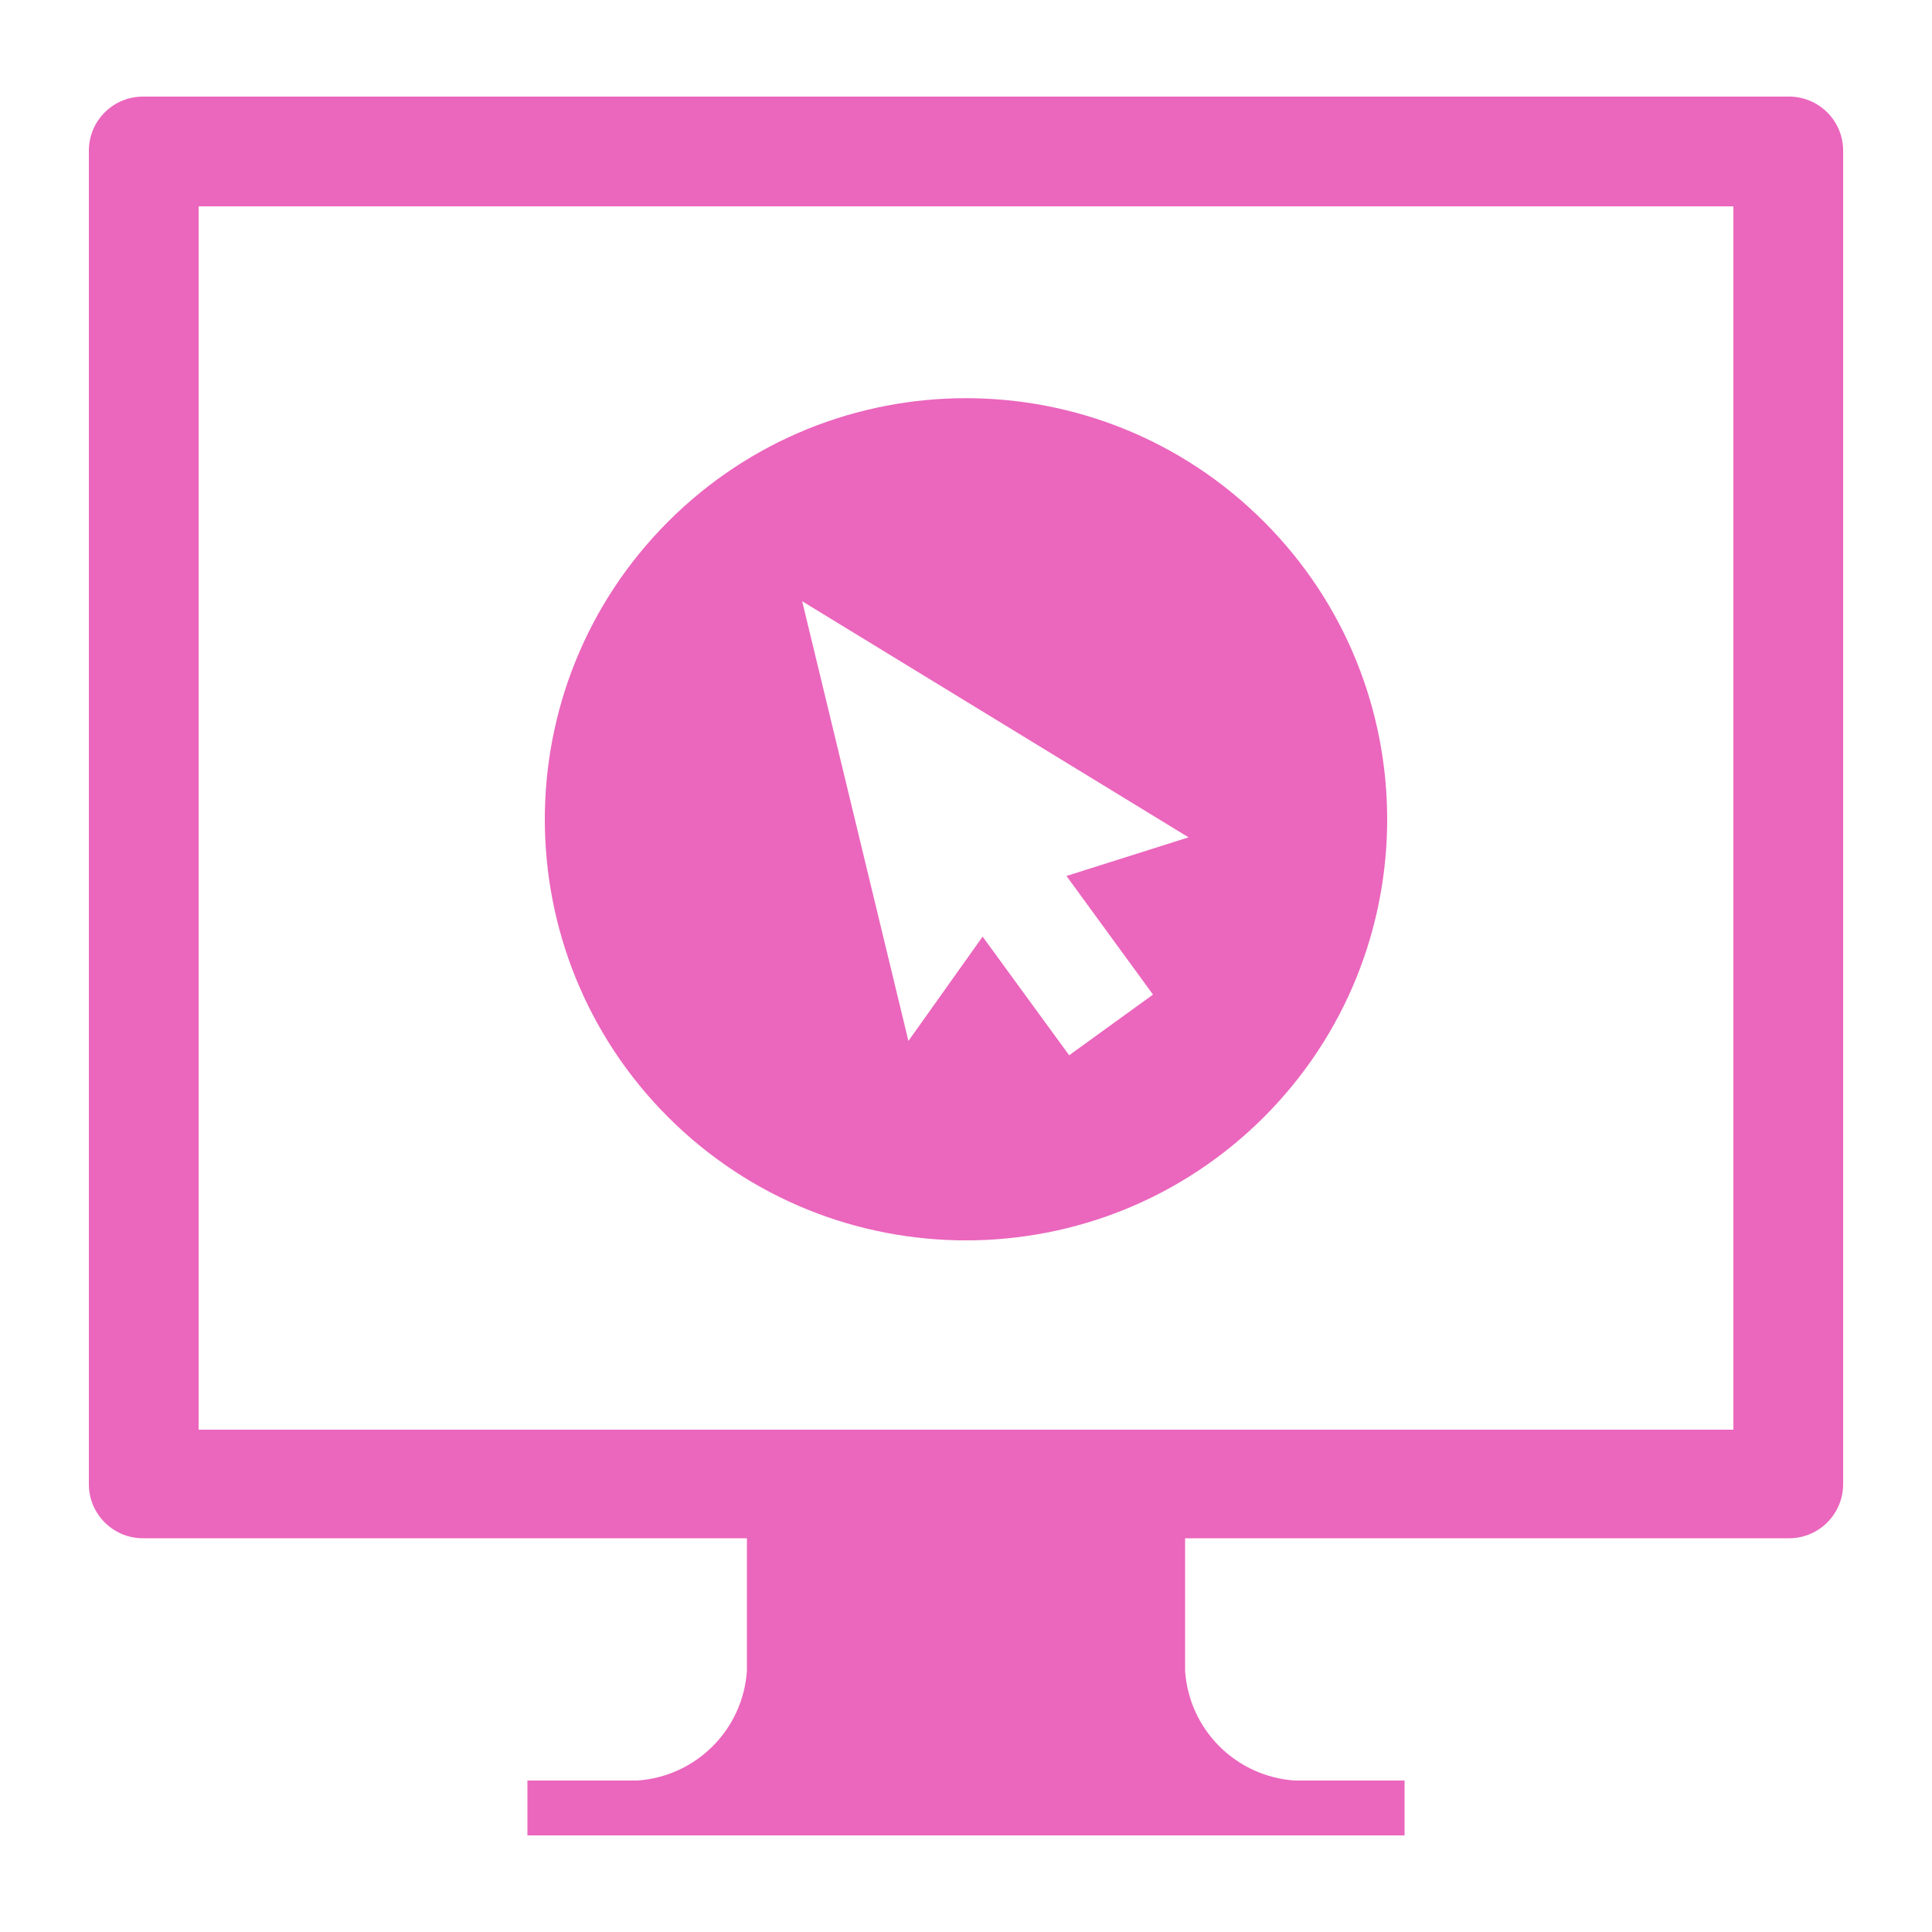
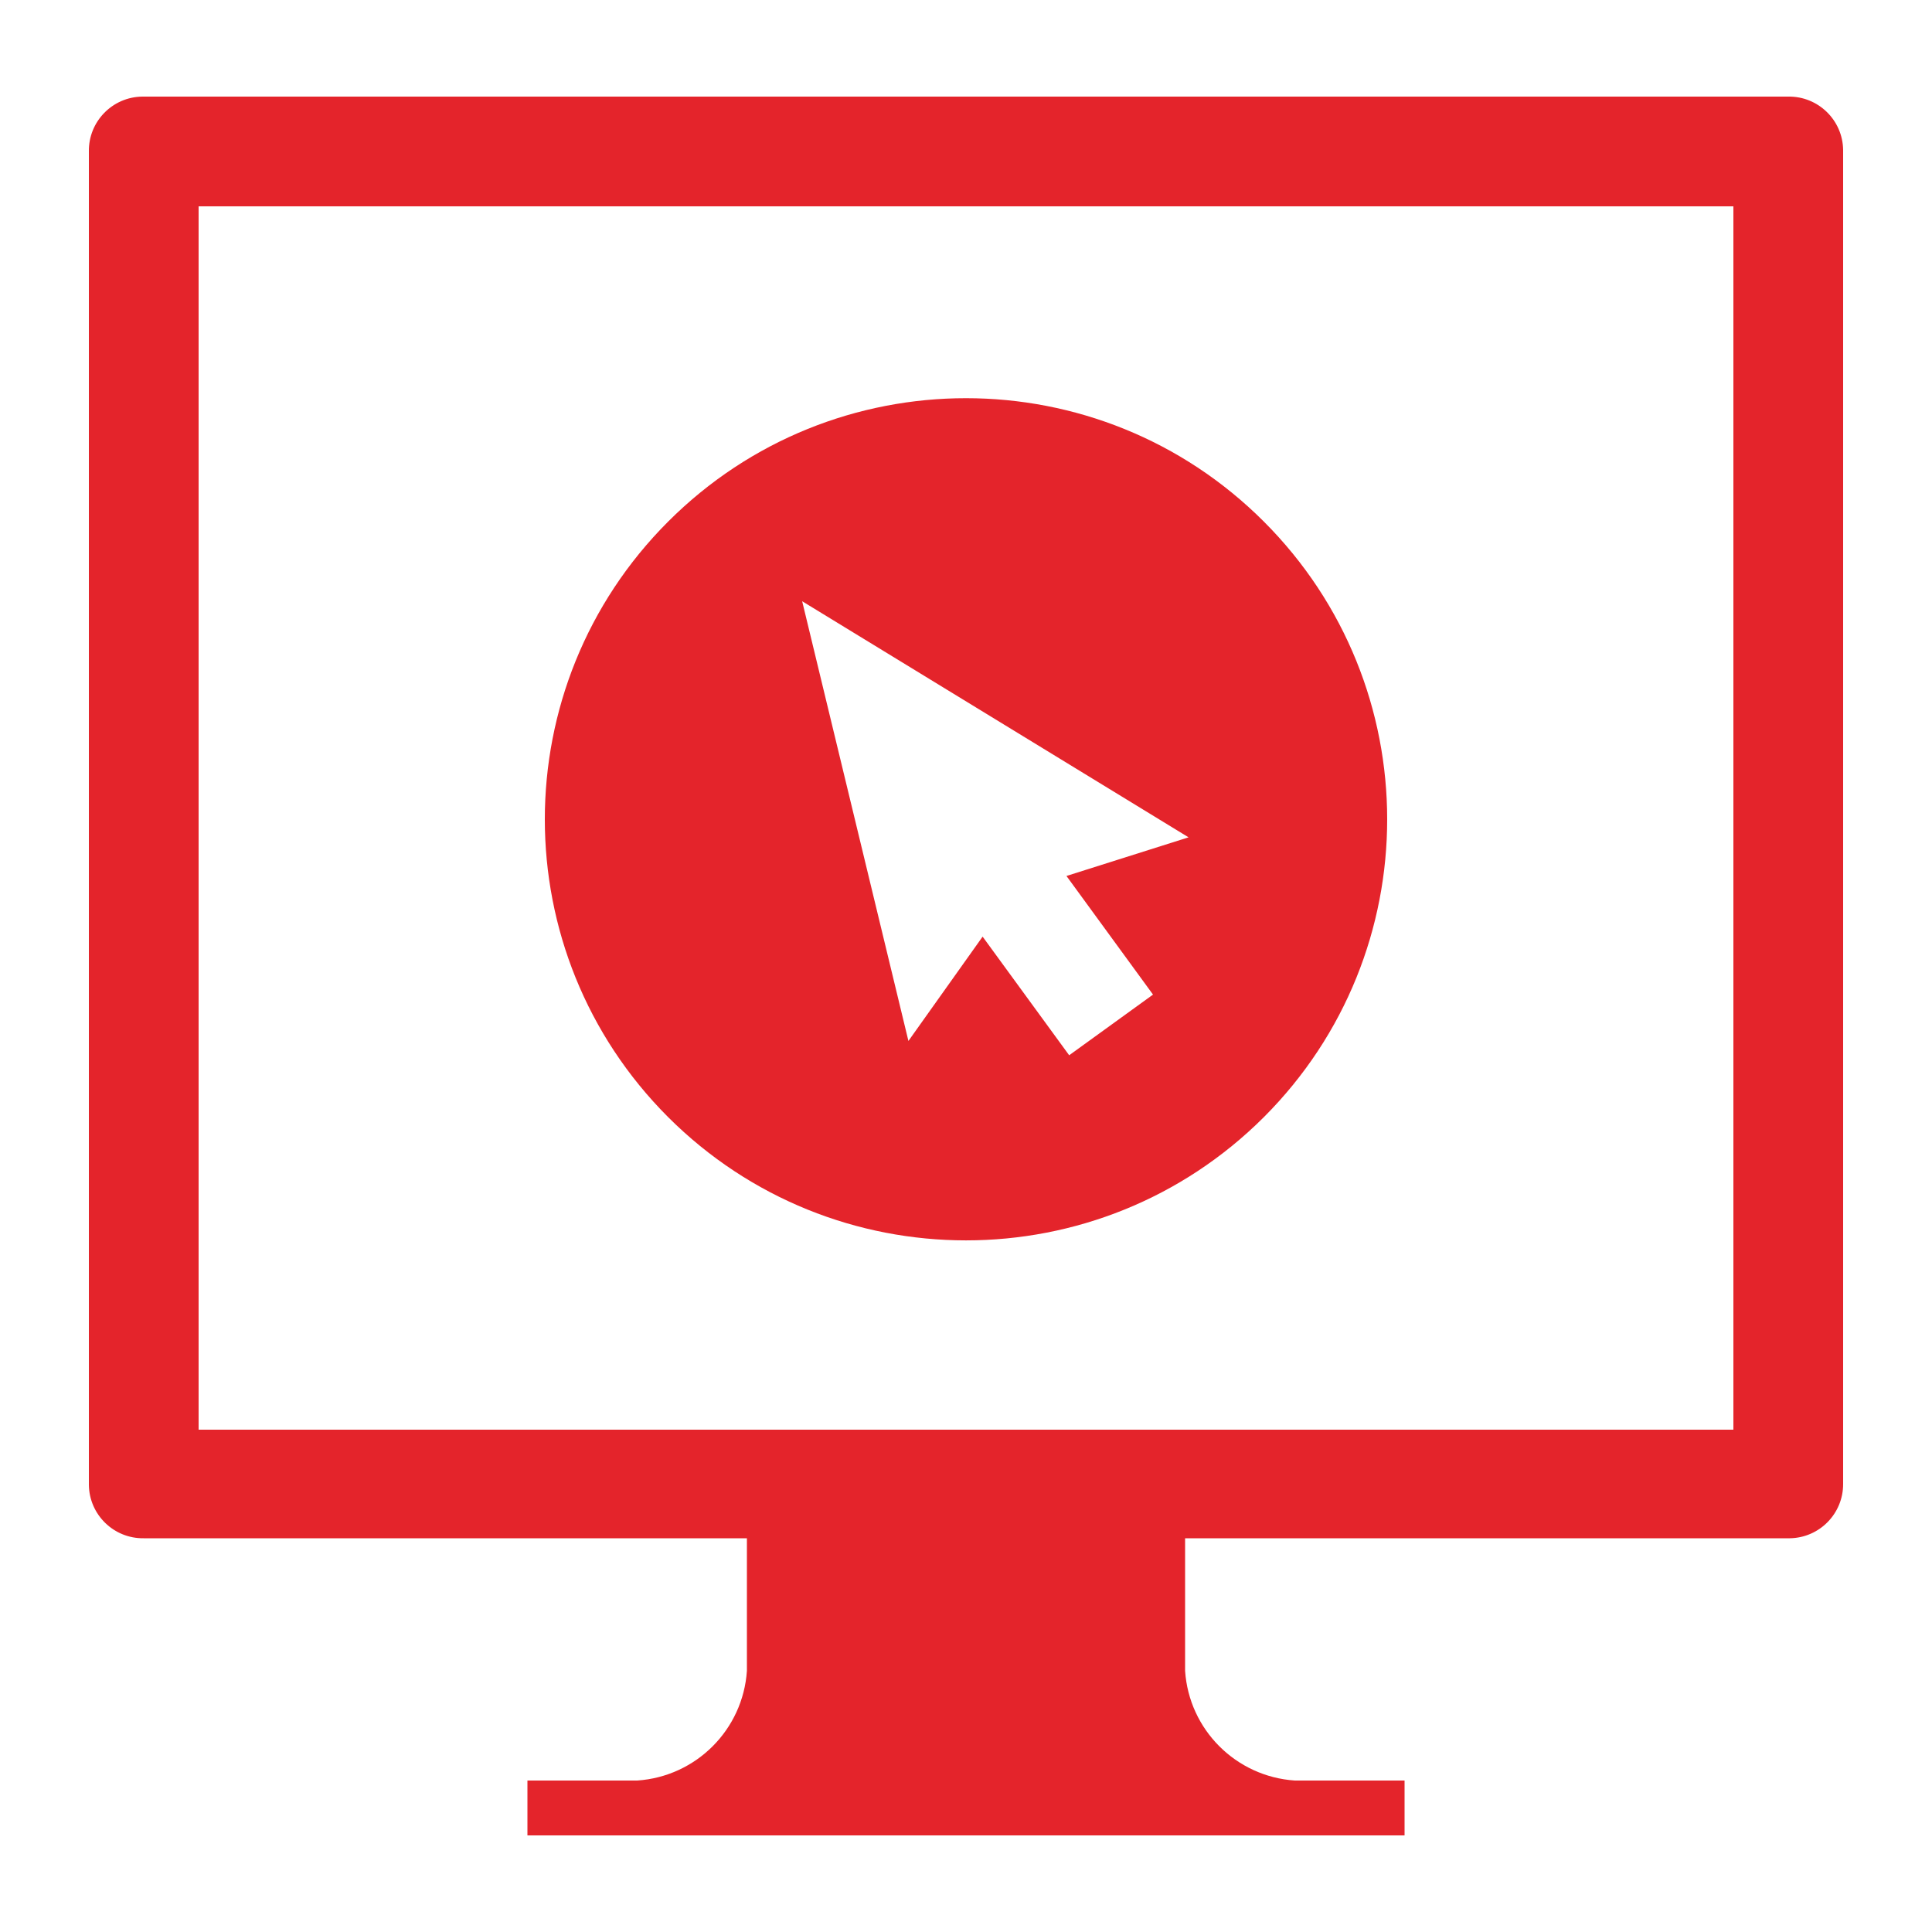
- <svg xmlns="http://www.w3.org/2000/svg" id="Layer_1" data-name="Layer 1" viewBox="0 0 50 50">
+ <svg xmlns="http://www.w3.org/2000/svg" id="artboard_original" data-name="artboard original" viewBox="0 0 50 50">
  <g>
-     <path d="M46.28,2.5H3.68A1.4,1.4,0,0,0,2.3,3.92V38.43a1.4,1.4,0,0,0,1.42,1.38H19.33v3.43a3.05,3.05,0,0,1-2.84,2.84H13.65V47.5h22.7V46.08H33.51a3.05,3.05,0,0,1-2.84-2.84V39.81H46.32A1.4,1.4,0,0,0,47.7,38.4V3.88A1.4,1.4,0,0,0,46.28,2.5ZM44.86,37H5.14V5.34H44.86Z" fill="#eb66bd" />
-     <path d="M32.71,28.91a10.9,10.9,0,1,0-15.42,0A10.91,10.91,0,0,0,32.71,28.91Zm-1.95-7.24-3.16,1,2.24,3.07-2.17,1.57-2.24-3.07-1.92,2.7L20.76,15.56Z" fill="#eb66bd" />
+     <path d="M46.28,2.5H3.68A1.4,1.4,0,0,0,2.3,3.92V38.43a1.4,1.4,0,0,0,1.42,1.38H19.33v3.43a3.05,3.05,0,0,1-2.84,2.84H13.65V47.5h22.7V46.08H33.51a3.05,3.05,0,0,1-2.84-2.84V39.81H46.32A1.4,1.4,0,0,0,47.7,38.4V3.88A1.4,1.4,0,0,0,46.28,2.5ZM44.86,37H5.14V5.34H44.86Z" fill="#e4242b" />
+     <path d="M32.71,28.91a10.9,10.9,0,1,0-15.42,0A10.91,10.91,0,0,0,32.71,28.91Zm-1.95-7.24-3.16,1,2.24,3.07-2.17,1.57-2.24-3.07-1.92,2.7L20.76,15.56Z" fill="#e4242b" />
  </g>
</svg>
